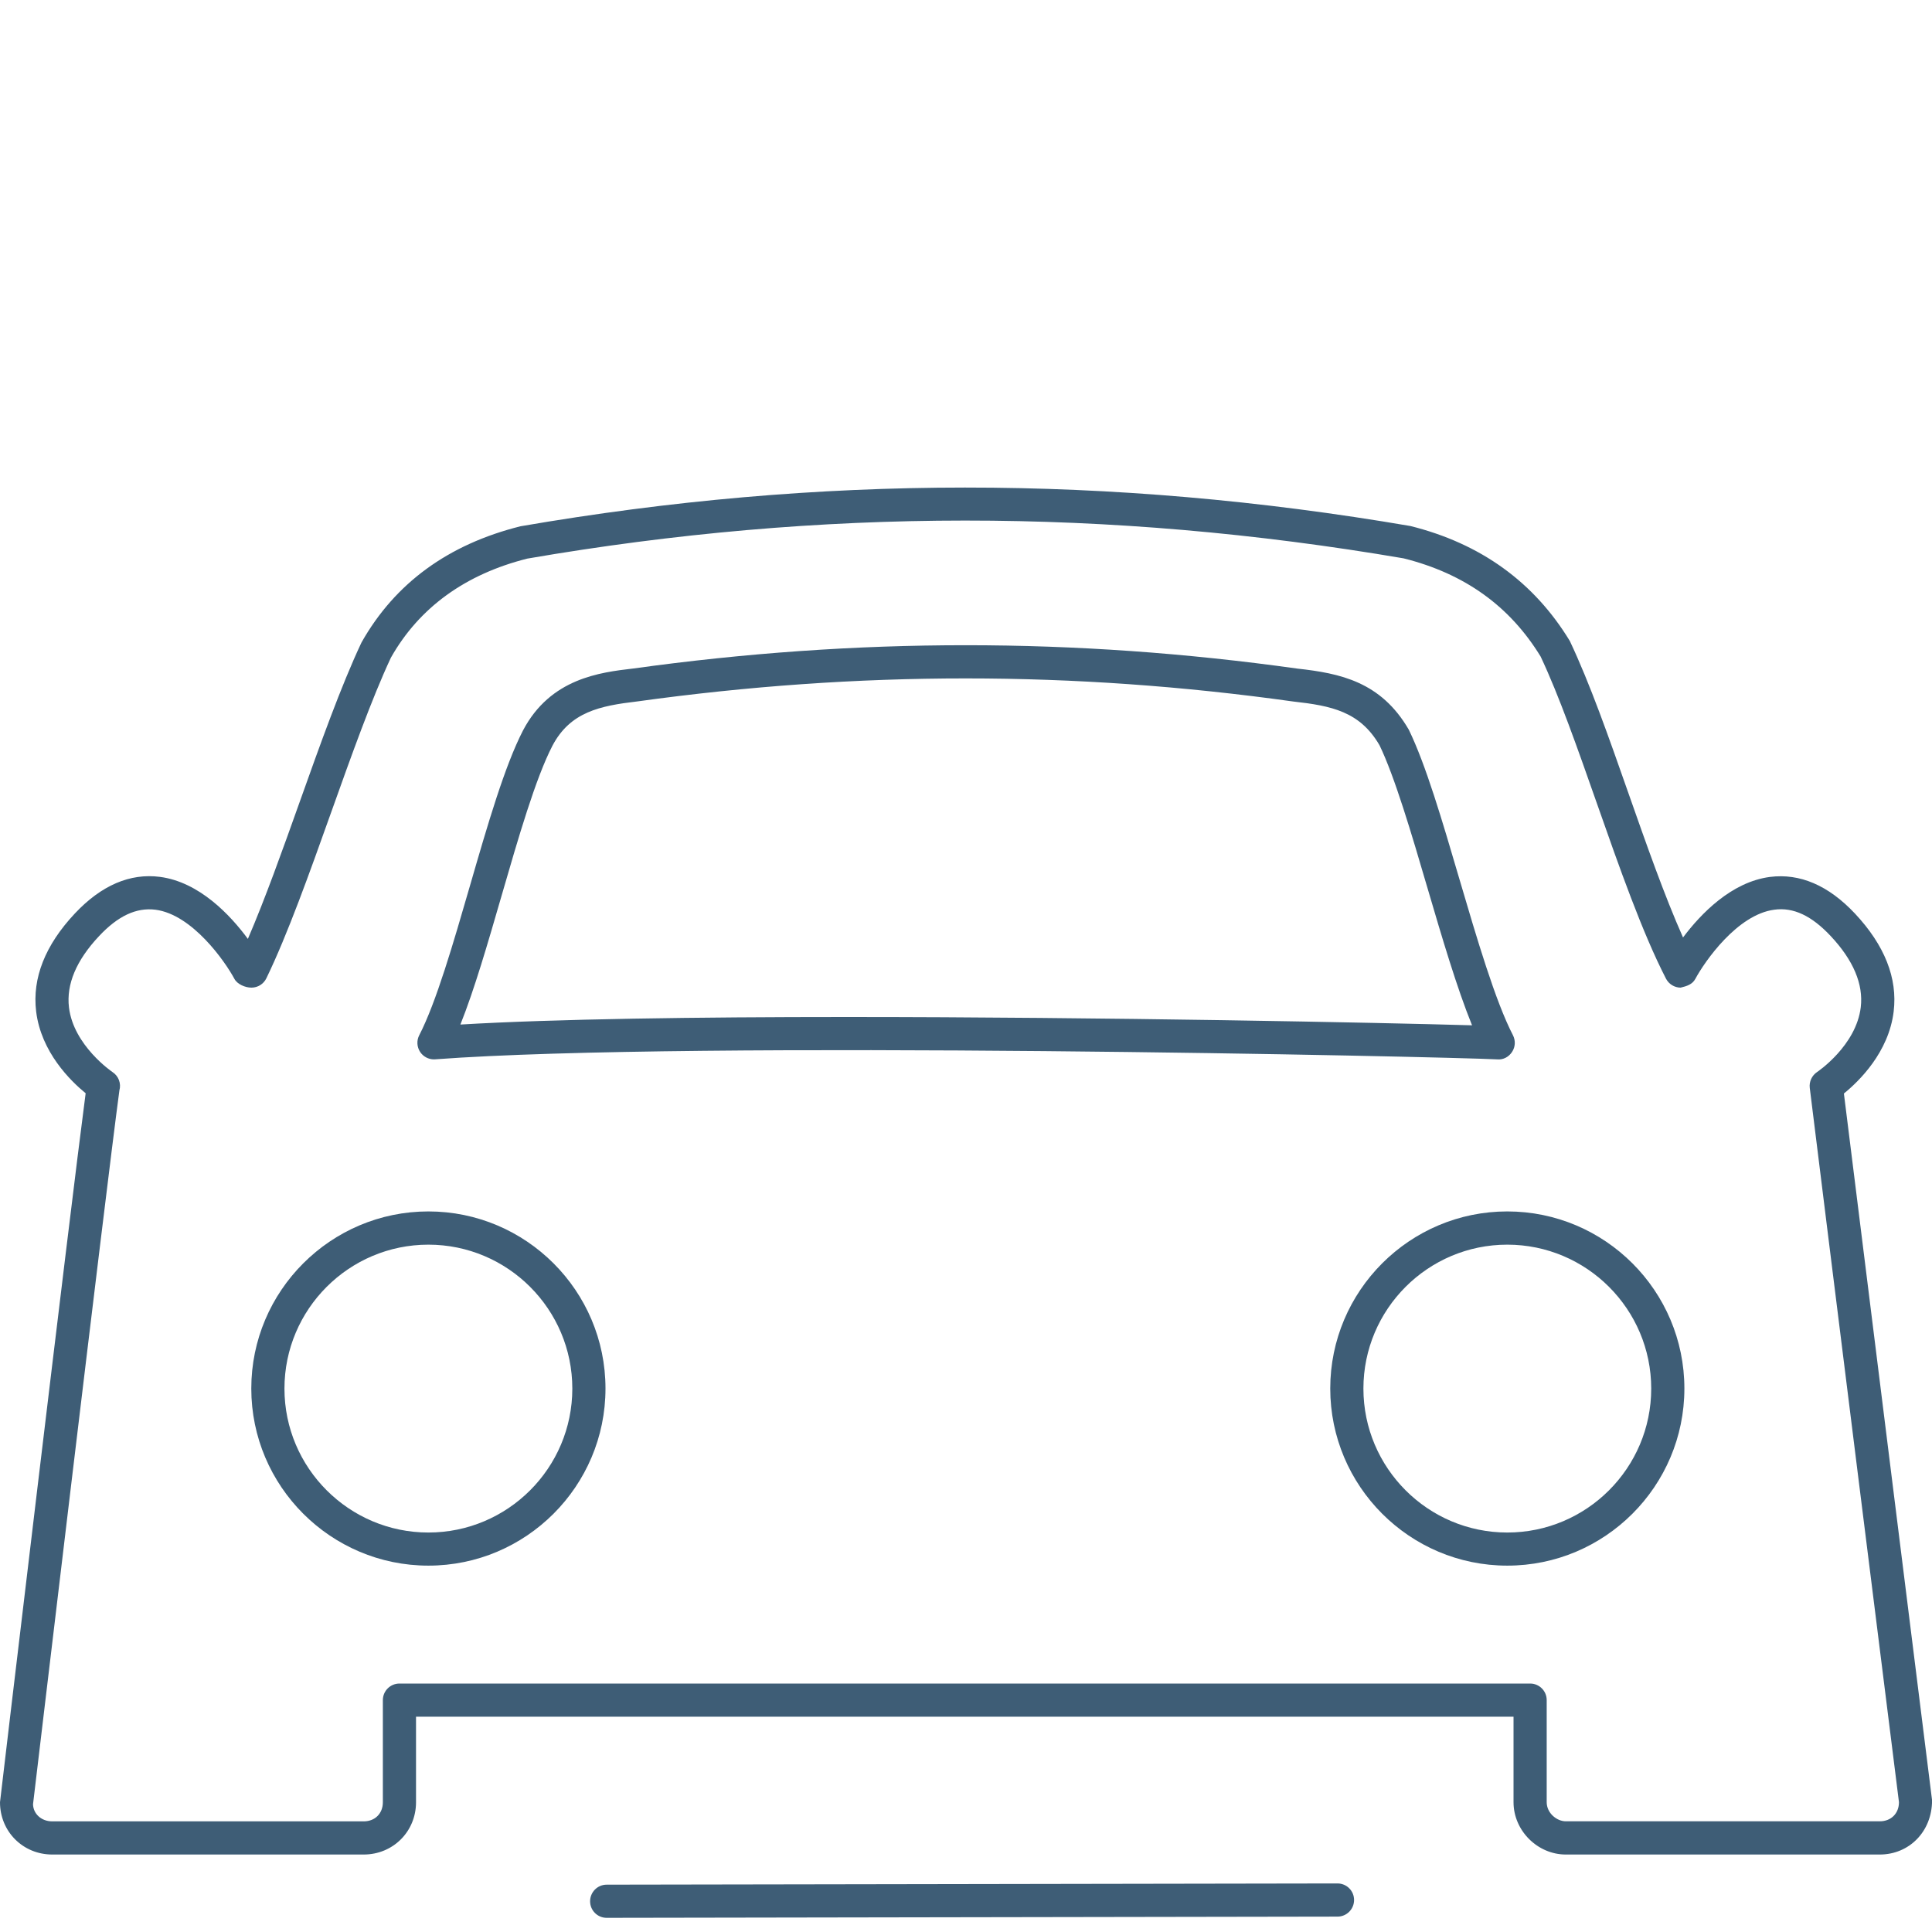
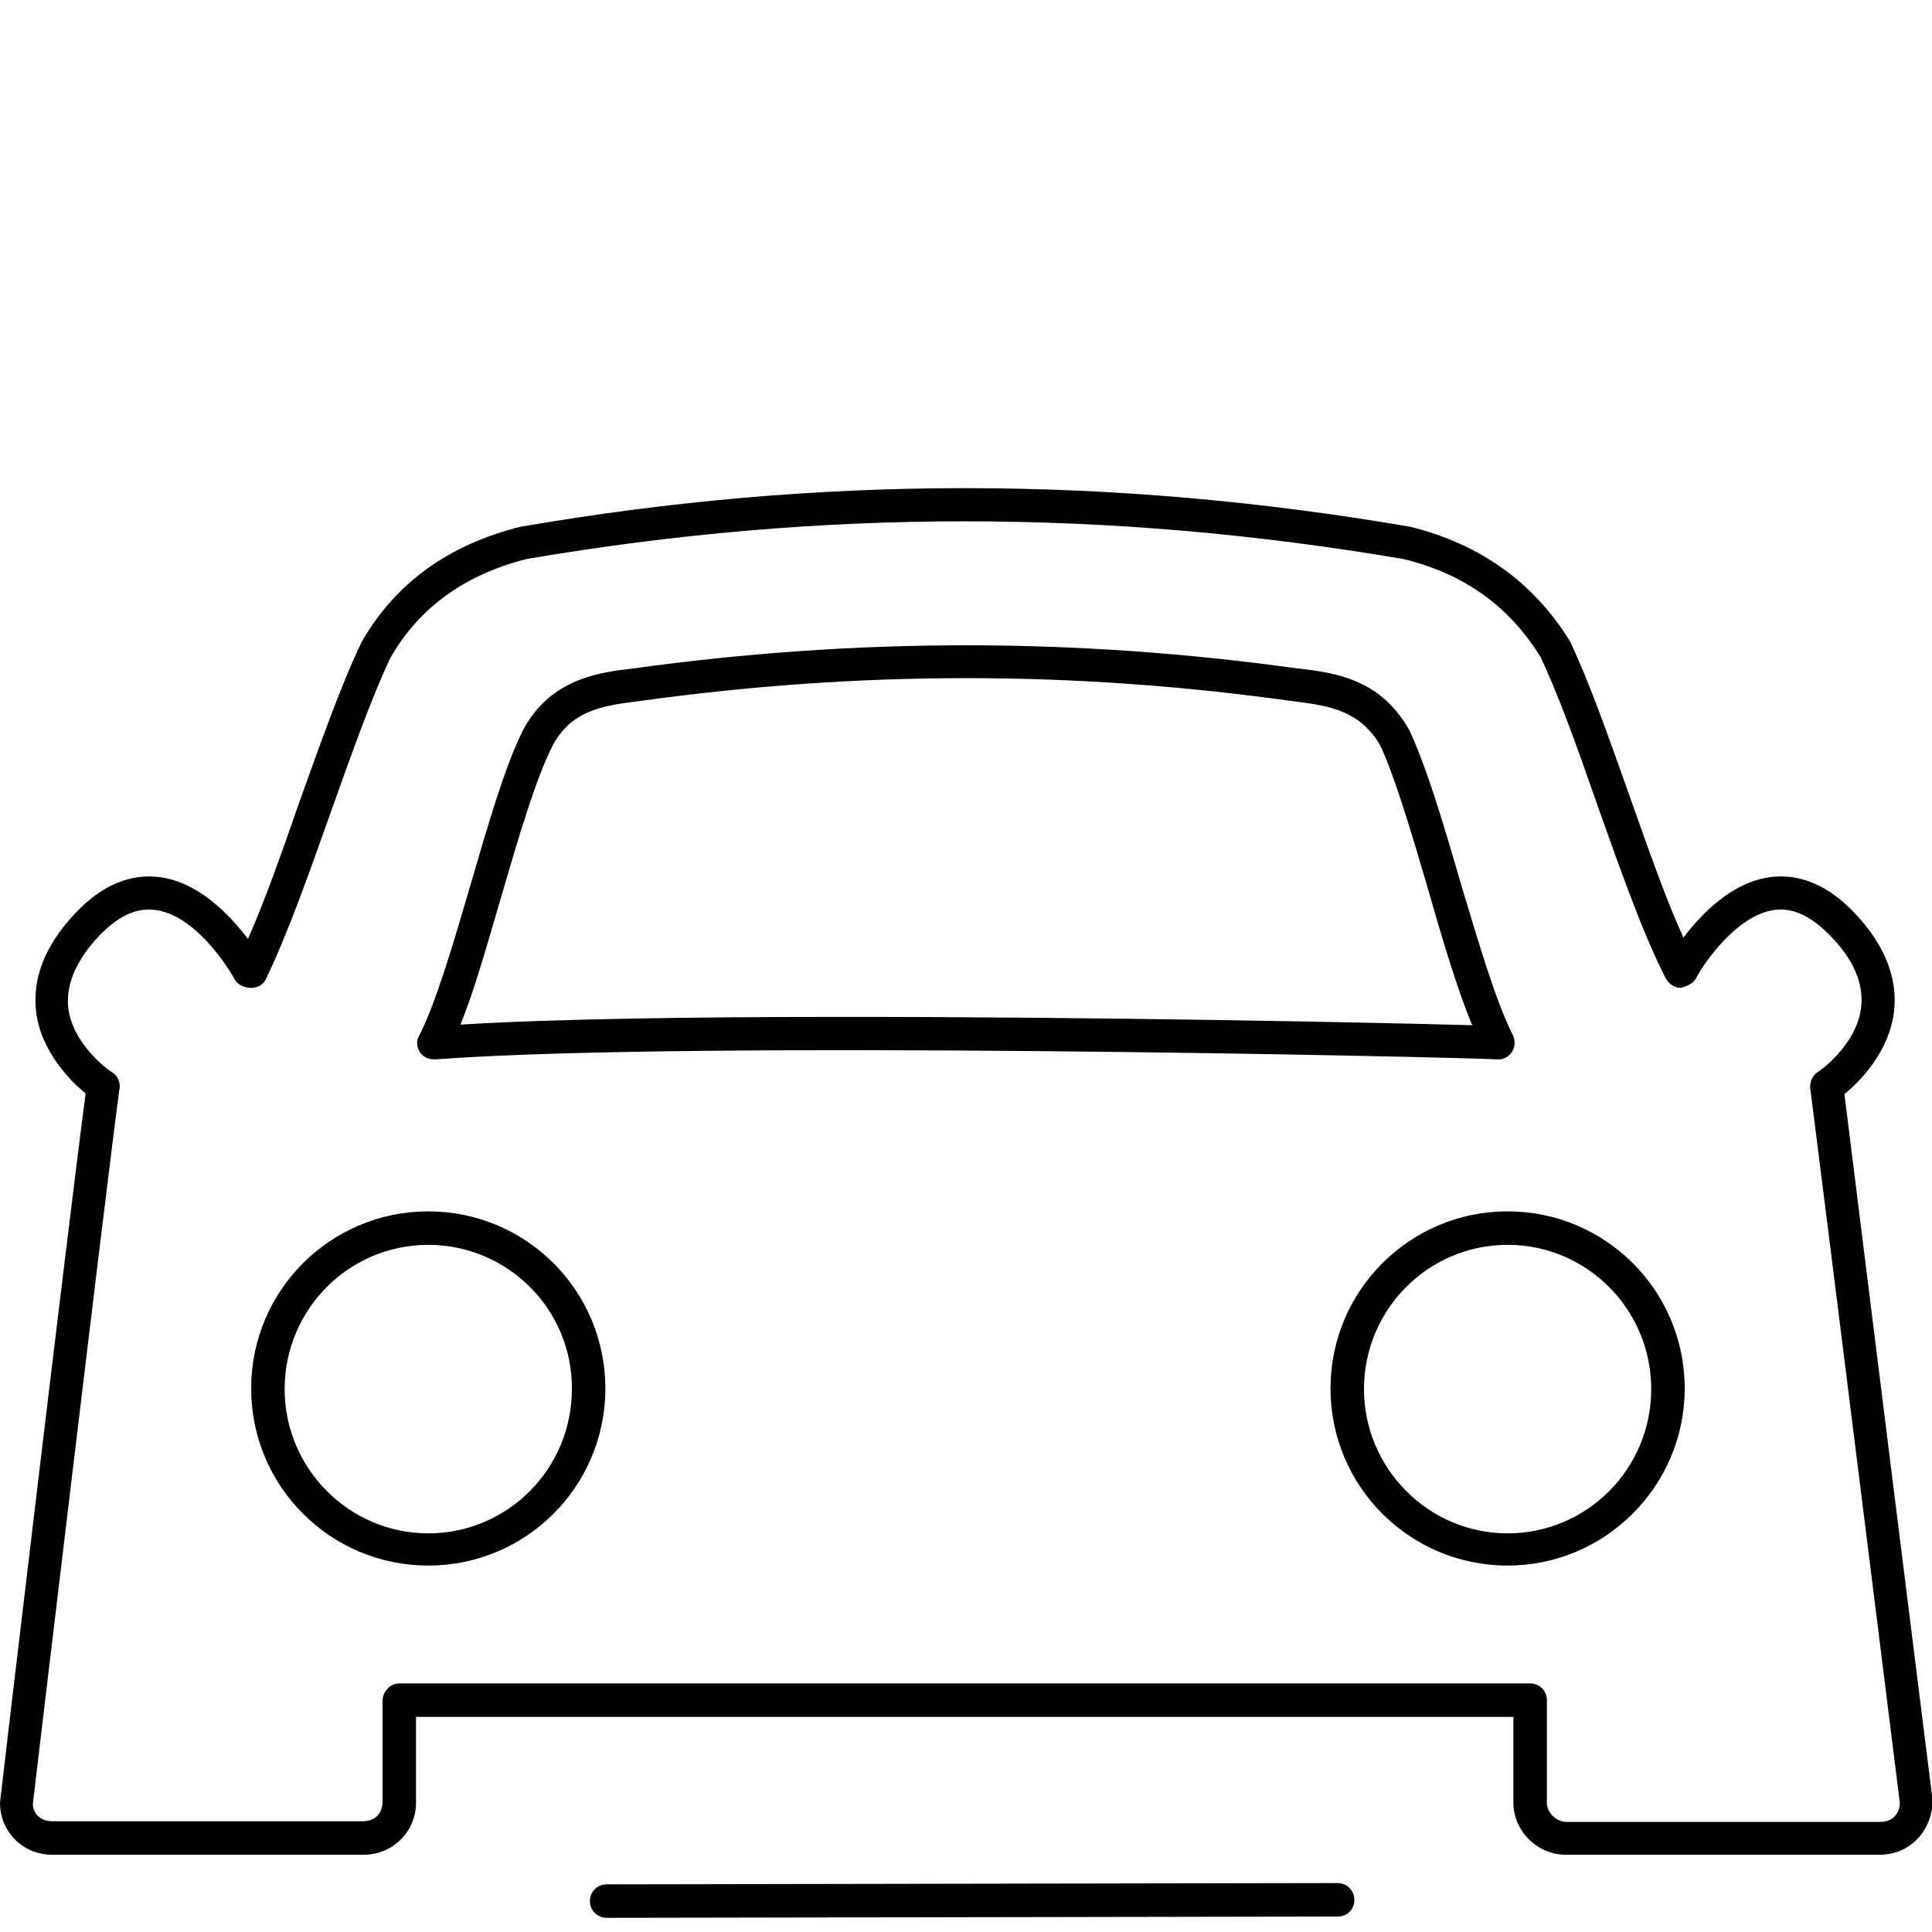
- <svg xmlns="http://www.w3.org/2000/svg" version="1.1" id="Layer_1" x="0px" y="0px" viewBox="0 0 300 300" style="enable-background:new 0 0 300 300;" xml:space="preserve">
-   <style type="text/css">
- 	.st0{opacity:0.85;}
- 	.st1{fill:#1C415E;}
- </style>
-   <g class="st0">
-     <g>
-       <path class="st1" d="M94.2,297.8c-1.42,0-2.57-1.15-2.57-2.57c0-1.42,1.15-2.58,2.57-2.58l113.48-0.19h0.01    c1.42,0,2.57,1.15,2.57,2.57c0,1.42-1.15,2.58-2.57,2.58L94.2,297.8L94.2,297.8z" />
-     </g>
-     <g>
-       <path class="st1" d="M234.05,243.11c-15.16,0-27.49-12.34-27.49-27.5s12.33-27.5,27.49-27.5s27.5,12.33,27.5,27.5    S249.21,243.11,234.05,243.11z M234.05,193.27c-12.32,0-22.34,10.02-22.34,22.35c0,12.32,10.02,22.35,22.34,22.35    s22.35-10.02,22.35-22.35C256.4,203.29,246.37,193.27,234.05,193.27z" />
-     </g>
-     <g>
-       <path class="st1" d="M66.52,243.11c-15.16,0-27.5-12.34-27.5-27.5s12.34-27.5,27.5-27.5s27.5,12.33,27.5,27.5    S81.68,243.11,66.52,243.11z M66.52,193.27c-12.32,0-22.35,10.02-22.35,22.35c0,12.32,10.03,22.35,22.35,22.35    s22.35-10.02,22.35-22.35C88.87,203.29,78.84,193.27,66.52,193.27z" />
-     </g>
-     <g>
-       <path class="st1" d="M67.39,164.5c-0.86,0-1.67-0.43-2.15-1.15c-0.51-0.78-0.57-1.77-0.14-2.6c2.63-5.09,5.29-14.29,7.87-23.19    c2.77-9.57,5.39-18.6,8.25-24.15c4.26-8.09,11.97-9,17.07-9.6c34.84-4.83,68.6-4.83,103.17,0.01c6.61,0.73,12.97,2.02,17.3,9.49    c2.65,5.46,5.17,14.05,7.84,23.14c2.75,9.34,5.59,19,8.33,24.3c0.42,0.82,0.38,1.8-0.13,2.58c-0.5,0.78-1.38,1.26-2.3,1.17    c-7.86-0.42-124.83-3-164.92-0.01C67.51,164.5,67.45,164.5,67.39,164.5z M131.41,157.92c39.98,0,83.22,0.88,97.17,1.29    c-2.35-5.78-4.67-13.65-6.92-21.31c-2.49-8.49-5.08-17.27-7.45-22.18c-3.05-5.25-7.48-6.13-13.4-6.79    c-34.16-4.78-67.45-4.78-101.87-0.01c-5.78,0.68-10.39,1.62-13.16,6.88c-2.62,5.07-5.29,14.29-7.87,23.2    c-2.17,7.5-4.25,14.67-6.42,20.09C86.14,158.22,108.23,157.92,131.41,157.92z" />
-     </g>
-     <g>
-       <path class="st1" d="M291.89,287.97h-48.75c-4.4,0-8.12-3.72-8.12-8.12v-13.28H64.6v13.28c0,4.55-3.57,8.12-8.13,8.12H8.12    c-4.56,0-8.12-3.57-8.12-8.12c0.13-1.23,10.83-91.37,13.3-110.09c-2.34-1.91-6.93-6.39-7.69-12.72    c-0.62-5.16,1.4-10.28,6.01-15.19c4.12-4.39,8.59-6.29,13.21-5.69c6.13,0.8,10.94,5.94,13.66,9.63    c2.65-6.14,5.39-13.81,8.05-21.28c3.16-8.87,6.43-18.04,9.59-24.74c5.21-9.23,13.49-15.25,24.69-18.05    c46.43-8.01,91.58-8.01,138.19-0.04c10.94,2.73,19.2,8.72,24.75,17.85c3.13,6.62,6.03,14.88,9.1,23.63    c2.77,7.88,5.61,15.97,8.48,22.41c2.75-3.66,7.49-8.61,13.49-9.4c4.64-0.59,9.09,1.3,13.21,5.69c4.61,4.92,6.63,10.03,6.01,15.19    c-0.76,6.36-5.4,10.86-7.73,12.75c2.2,17.76,13.69,109.74,13.69,109.74C300.02,284.4,296.45,287.97,291.89,287.97z M62.03,261.42    H237.6c1.42,0,2.57,1.15,2.57,2.57v15.85c0,1.7,1.57,2.97,2.97,2.97h48.75c1.76,0,2.98-1.22,2.98-2.97    c-0.02,0.01-12.23-97.7-13.85-110.91c-0.12-0.97,0.33-1.93,1.14-2.47c0.06-0.04,6.07-4.08,6.78-10.07    c0.42-3.57-1.15-7.28-4.66-11.03c-2.95-3.15-5.8-4.52-8.78-4.1c-5.73,0.75-10.78,8.01-12.25,10.74c-0.45,0.84-1.27,1.12-2.29,1.36    c-0.96-0.01-1.83-0.55-2.27-1.4c-3.69-7.17-7.25-17.31-10.69-27.11c-3.03-8.62-5.88-16.77-8.77-22.9    c-4.77-7.8-11.77-12.87-21.28-15.25c-45.86-7.83-90.42-7.83-136.07,0.04c-9.59,2.41-16.78,7.59-21.18,15.38    c-2.96,6.31-6.19,15.36-9.31,24.11c-3.31,9.28-6.73,18.87-10.03,25.68c-0.43,0.89-1.33,1.45-2.32,1.45    c-0.95,0-2.19-0.52-2.64-1.36c-1.47-2.74-6.55-10-12.26-10.74c-2.98-0.37-5.82,0.96-8.77,4.11c-3.53,3.76-5.09,7.48-4.66,11.06    c0.71,5.93,6.7,10,6.76,10.04c0.95,0.62,1.37,1.77,1.07,2.85C16.41,185.1,5.25,279.19,5.13,280.15c0.02,1.45,1.24,2.67,2.99,2.67    h48.35c1.76,0,2.98-1.22,2.98-2.97V264C59.45,262.57,60.6,261.42,62.03,261.42z" />
-     </g>
+ <svg xmlns="http://www.w3.org/2000/svg" viewBox="0 0 300 300">
+   <g>
+     <path d="M94.2,297.8c-1.4,0-2.6-1.1-2.6-2.6s1.2-2.6,2.6-2.6l113.5-0.2h0c1.4,0,2.6,1.1,2.6,2.6s-1.1,2.6-2.6,2.6L94.2,297.8L94.2,297.8z" />
+   </g>
+   <g>
+     <path d="M234.1,243.1c-15.2,0-27.5-12.3-27.5-27.5s12.3-27.5,27.5-27.5s27.5,12.3,27.5,27.5S249.2,243.1,234.1,243.1zM234.1,193.3c-12.3,0-22.3,10-22.3,22.4c0,12.3,10,22.4,22.3,22.4s22.3-10,22.3-22.4C256.4,203.3,246.4,193.3,234.1,193.3z" />
+   </g>
+   <g>
+     <path d="M66.5,243.1c-15.2,0-27.5-12.3-27.5-27.5s12.3-27.5,27.5-27.5S94,200.4,94,215.6S81.7,243.1,66.5,243.1z M66.5,193.3c-12.3,0-22.3,10-22.3,22.4c0,12.3,10,22.4,22.3,22.4s22.3-10,22.3-22.4C88.9,203.3,78.8,193.3,66.5,193.3z" />
+   </g>
+   <g>
+     <path d="M67.4,164.5c-0.9,0-1.7-0.4-2.2-1.1c-0.5-0.8-0.6-1.8-0.1-2.6c2.6-5.1,5.3-14.3,7.9-23.2c2.8-9.6,5.4-18.6,8.2-24.2c4.3-8.1,12-9,17.1-9.6c34.8-4.8,68.6-4.8,103.2,0c6.6,0.7,13,2,17.3,9.5c2.6,5.5,5.2,14.1,7.8,23.1c2.8,9.3,5.6,19,8.3,24.3c0.4,0.8,0.4,1.8-0.1,2.6c-0.5,0.8-1.4,1.3-2.3,1.2c-7.9-0.4-124.8-3-164.9,0C67.5,164.5,67.4,164.5,67.4,164.5z M131.4,157.9c40,0,83.2,0.9,97.2,1.3c-2.4-5.8-4.7-13.6-6.9-21.3c-2.5-8.5-5.1-17.3-7.4-22.2c-3.1-5.2-7.5-6.1-13.4-6.8c-34.2-4.8-67.4-4.8-101.9,0c-5.8,0.7-10.4,1.6-13.2,6.9c-2.6,5.1-5.3,14.3-7.9,23.2c-2.2,7.5-4.2,14.7-6.4,20.1C86.1,158.2,108.2,157.9,131.4,157.9z" />
+   </g>
+   <g>
+     <path d="M291.9,288h-48.8c-4.4,0-8.1-3.7-8.1-8.1v-13.3H64.6v13.3c0,4.5-3.6,8.1-8.1,8.1H8.1c-4.6,0-8.1-3.6-8.1-8.1c0.1-1.2,10.8-91.4,13.3-110.1c-2.3-1.9-6.9-6.4-7.7-12.7c-0.6-5.2,1.4-10.3,6-15.2c4.1-4.4,8.6-6.3,13.2-5.7c6.1,0.8,10.9,5.9,13.7,9.6c2.7-6.1,5.4-13.8,8-21.3c3.2-8.9,6.4-18,9.6-24.7c5.2-9.2,13.5-15.2,24.7-18c46.4-8,91.6-8,138.2,0c10.9,2.7,19.2,8.7,24.8,17.8c3.1,6.6,6,14.9,9.1,23.6c2.8,7.9,5.6,16,8.5,22.4c2.8-3.7,7.5-8.6,13.5-9.4c4.6-0.6,9.1,1.3,13.2,5.7c4.6,4.9,6.6,10,6,15.2c-0.8,6.4-5.4,10.9-7.7,12.8c2.2,17.8,13.7,109.7,13.7,109.7C300,284.4,296.5,288,291.9,288z M62,261.4h175.6c1.4,0,2.6,1.1,2.6,2.6v15.9c0,1.7,1.6,3,3,3h48.8c1.8,0,3-1.2,3-3c0,0-12.2-97.7-13.9-110.9c-0.1-1,0.3-1.9,1.1-2.5c0.1,0,6.1-4.1,6.8-10.1c0.4-3.6-1.1-7.3-4.7-11c-3-3.1-5.8-4.5-8.8-4.1c-5.7,0.8-10.8,8-12.2,10.7c-0.5,0.8-1.3,1.1-2.3,1.4c-1,0-1.8-0.6-2.3-1.4c-3.7-7.2-7.2-17.3-10.7-27.1c-3-8.6-5.9-16.8-8.8-22.9c-4.8-7.8-11.8-12.9-21.3-15.2c-45.9-7.8-90.4-7.8-136.1,0c-9.6,2.4-16.8,7.6-21.2,15.4c-3,6.3-6.2,15.4-9.3,24.1c-3.3,9.3-6.7,18.9-10,25.7c-0.4,0.9-1.3,1.4-2.3,1.4c-1,0-2.2-0.5-2.6-1.4c-1.5-2.7-6.5-10-12.3-10.7c-3-0.4-5.8,1-8.8,4.1c-3.5,3.8-5.1,7.5-4.7,11.1c0.7,5.9,6.7,10,6.8,10c1,0.6,1.4,1.8,1.1,2.9C16.4,185.1,5.2,279.2,5.1,280.1c0,1.5,1.2,2.7,3,2.7h48.3c1.8,0,3-1.2,3-3V264C59.5,262.6,60.6,261.4,62,261.4z" />
  </g>
</svg>
